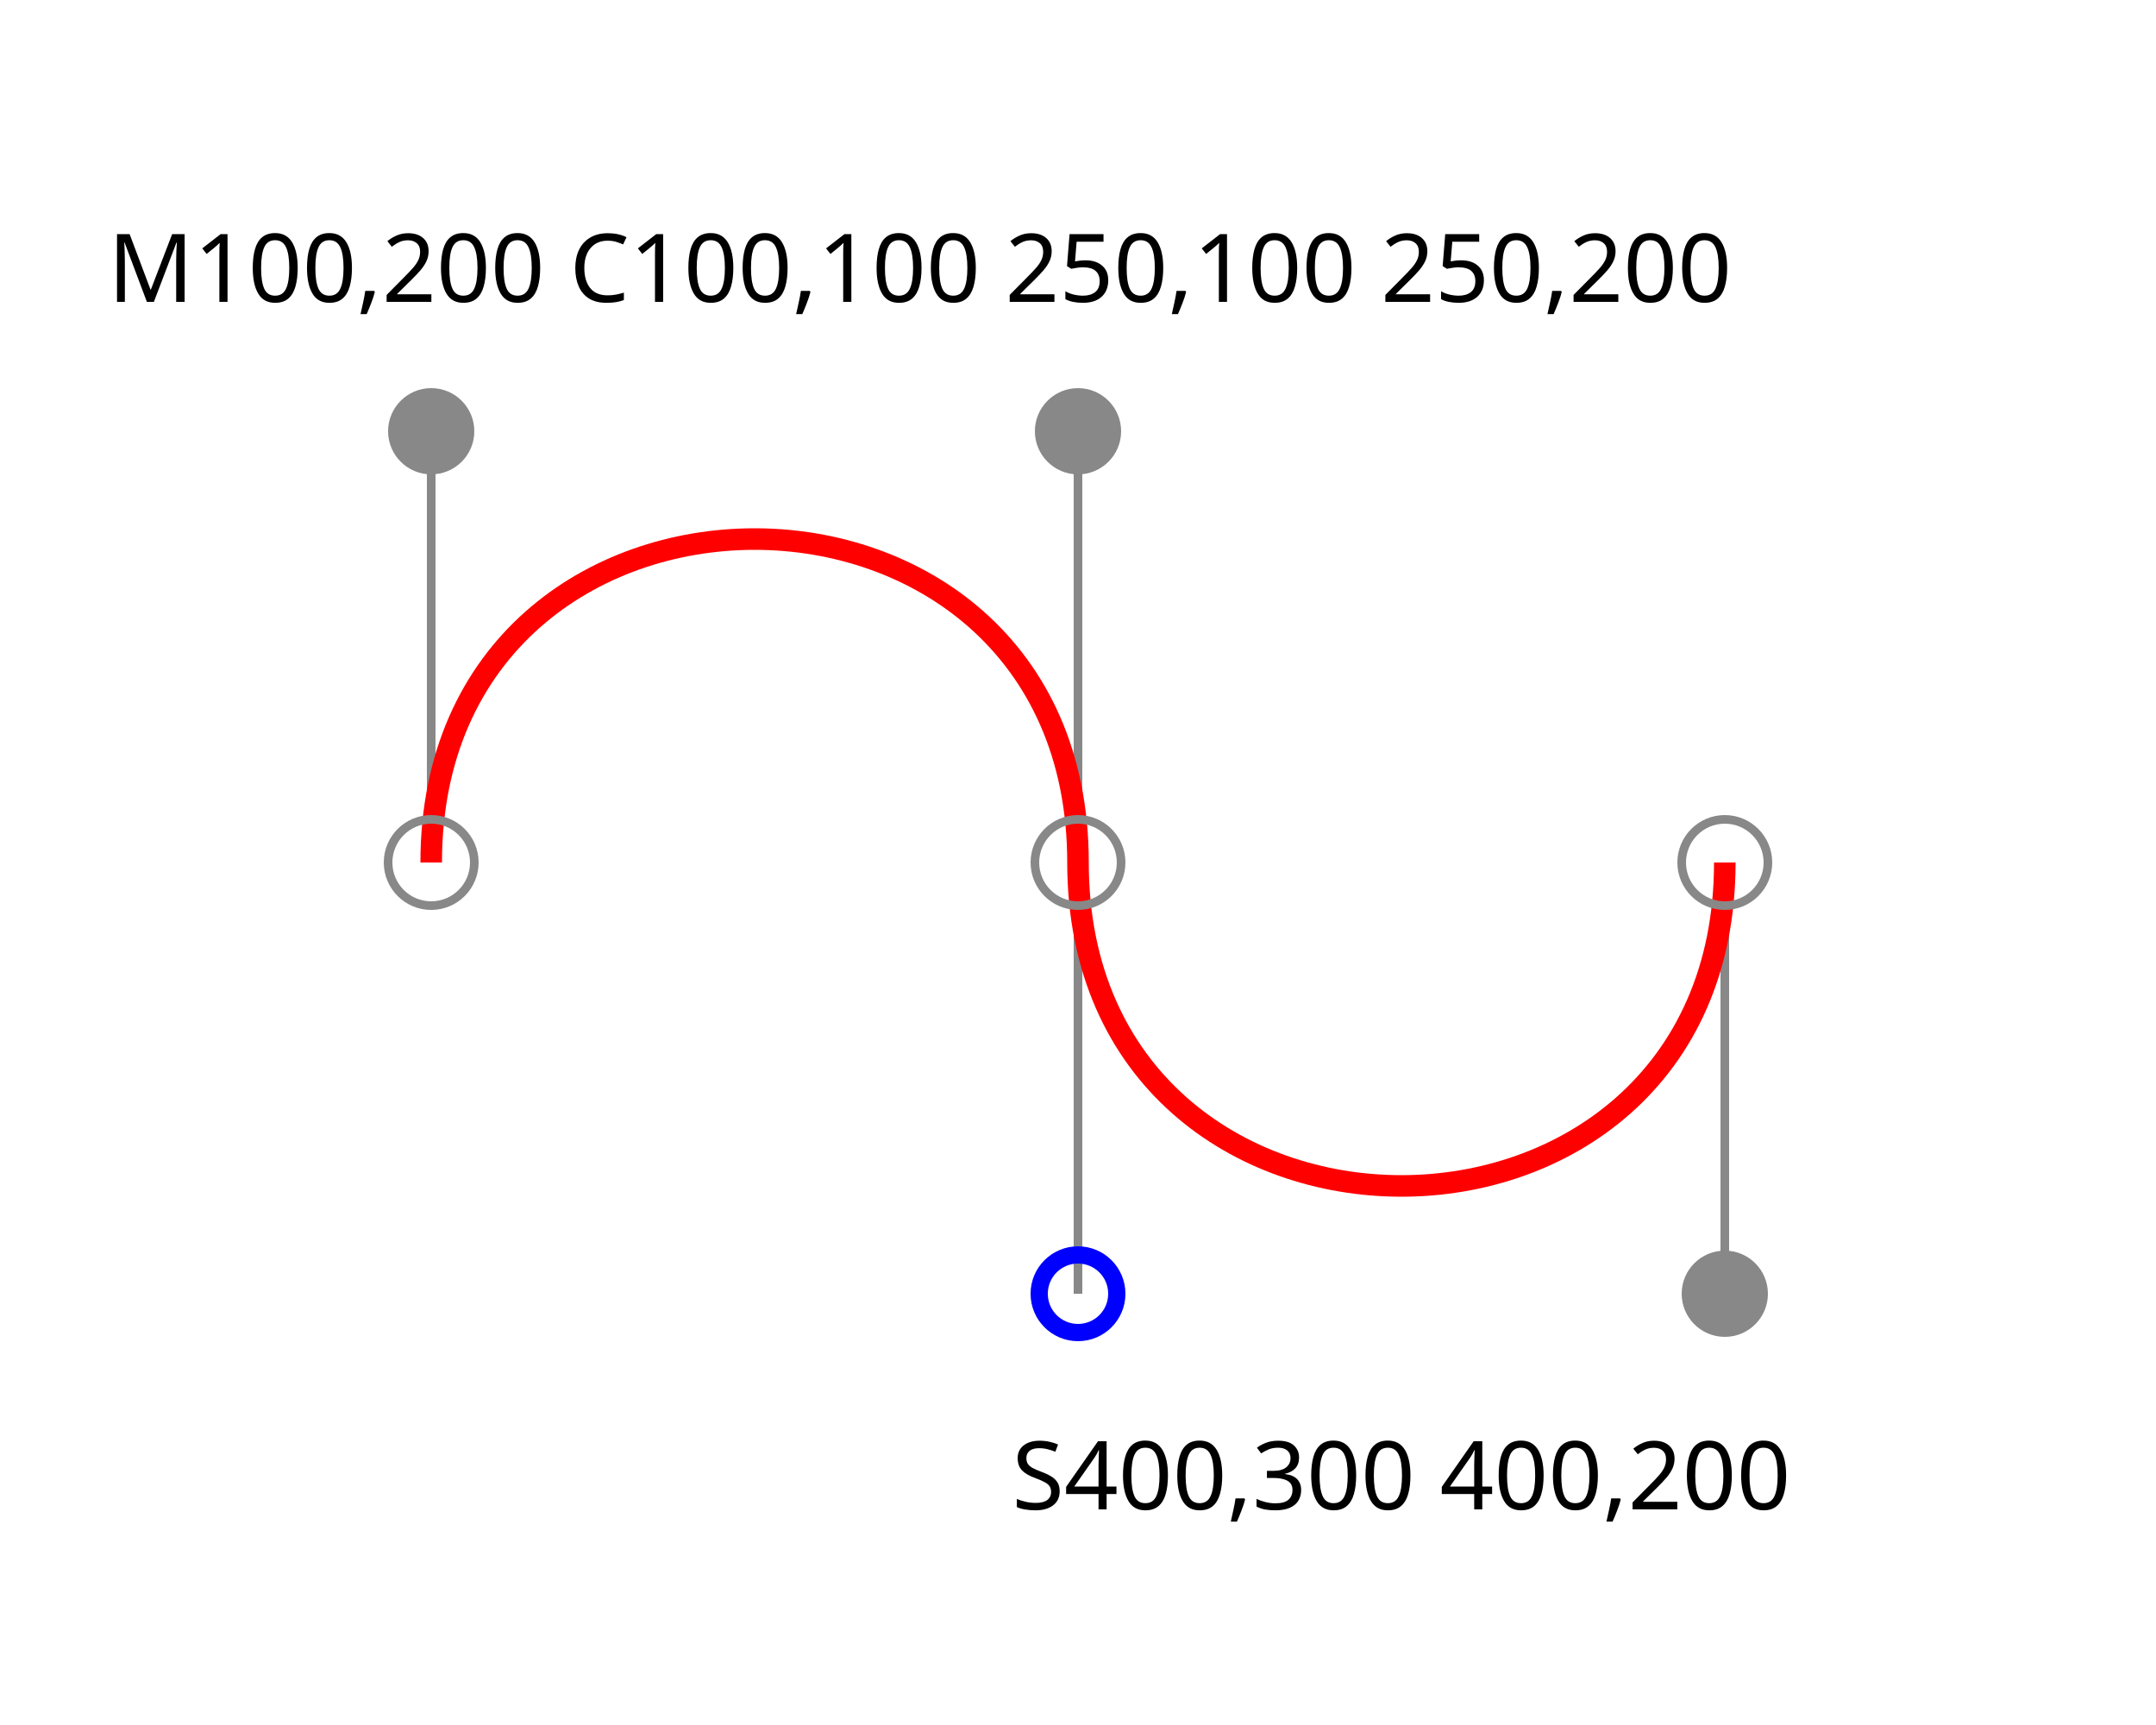
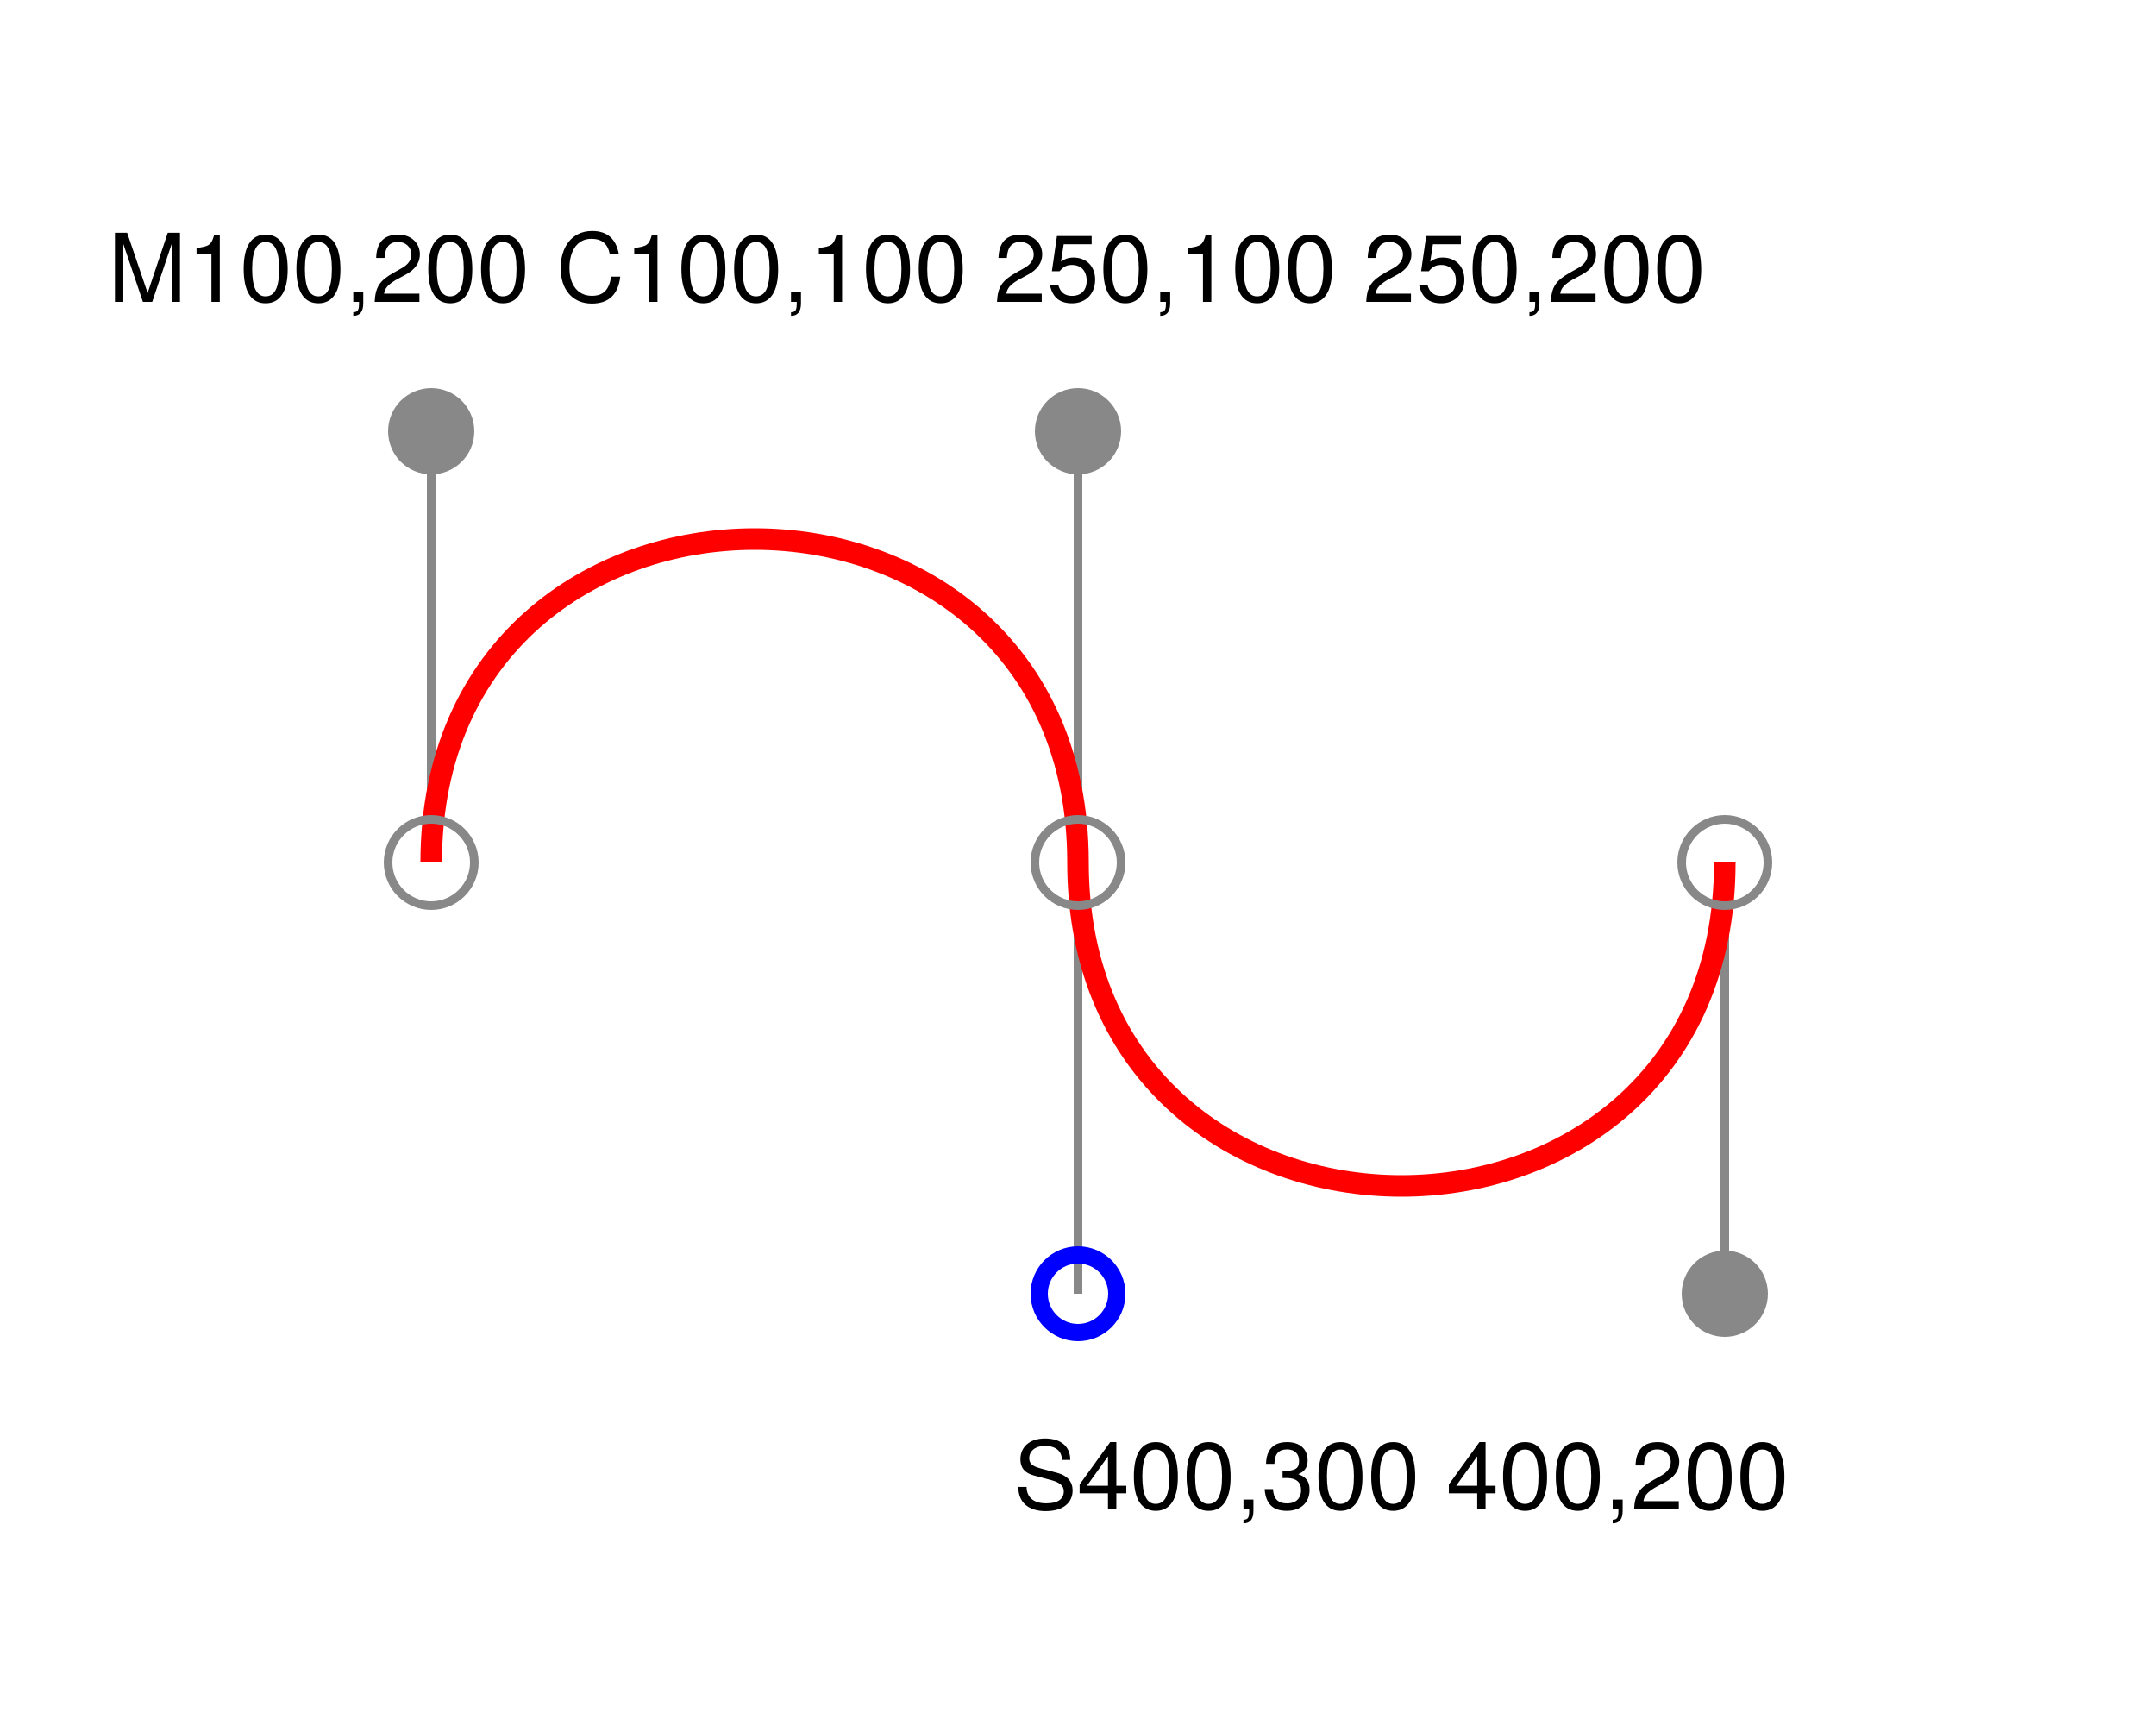
<svg xmlns="http://www.w3.org/2000/svg" width="5cm" height="4cm" viewBox="0 0 500 400" version="1.1">
  <style type="text/css">
    .Border { fill:none; stroke:blue; stroke-width:1 }
    .Connect { fill:none; stroke:#888888; stroke-width:2 }
    .SamplePath { fill:none; stroke:red; stroke-width:5 }
    .EndPoint { fill:none; stroke:#888888; stroke-width:2 }
    .CtlPoint { fill:#888888; stroke:none }
    .AutoCtlPoint { fill:none; stroke:blue; stroke-width:4 }
-     .Label { font-size:22; font-family:Verdana }
+     .Label { font-size:22; font-family:TeX Gyre Heros }
  </style>
  <polyline class="Connect" points="100,200 100,100" />
  <polyline class="Connect" points="250,100 250,200" />
  <polyline class="Connect" points="250,200 250,300" />
  <polyline class="Connect" points="400,300 400,200" />
  <path class="SamplePath" d="M100,200 C100,100 250,100 250,200                                        S400,300 400,200" />
  <circle class="EndPoint" cx="100" cy="200" r="10" />
  <circle class="EndPoint" cx="250" cy="200" r="10" />
  <circle class="EndPoint" cx="400" cy="200" r="10" />
  <circle class="CtlPoint" cx="100" cy="100" r="10" />
  <circle class="CtlPoint" cx="250" cy="100" r="10" />
  <circle class="CtlPoint" cx="400" cy="300" r="10" />
  <circle class="AutoCtlPoint" cx="250" cy="300" r="9" />
  <text class="Label" x="25" y="70">M100,200 C100,100 250,100 250,200</text>
  <text class="Label" x="325" y="350" style="text-anchor:middle">S400,300 400,200</text>
</svg>
